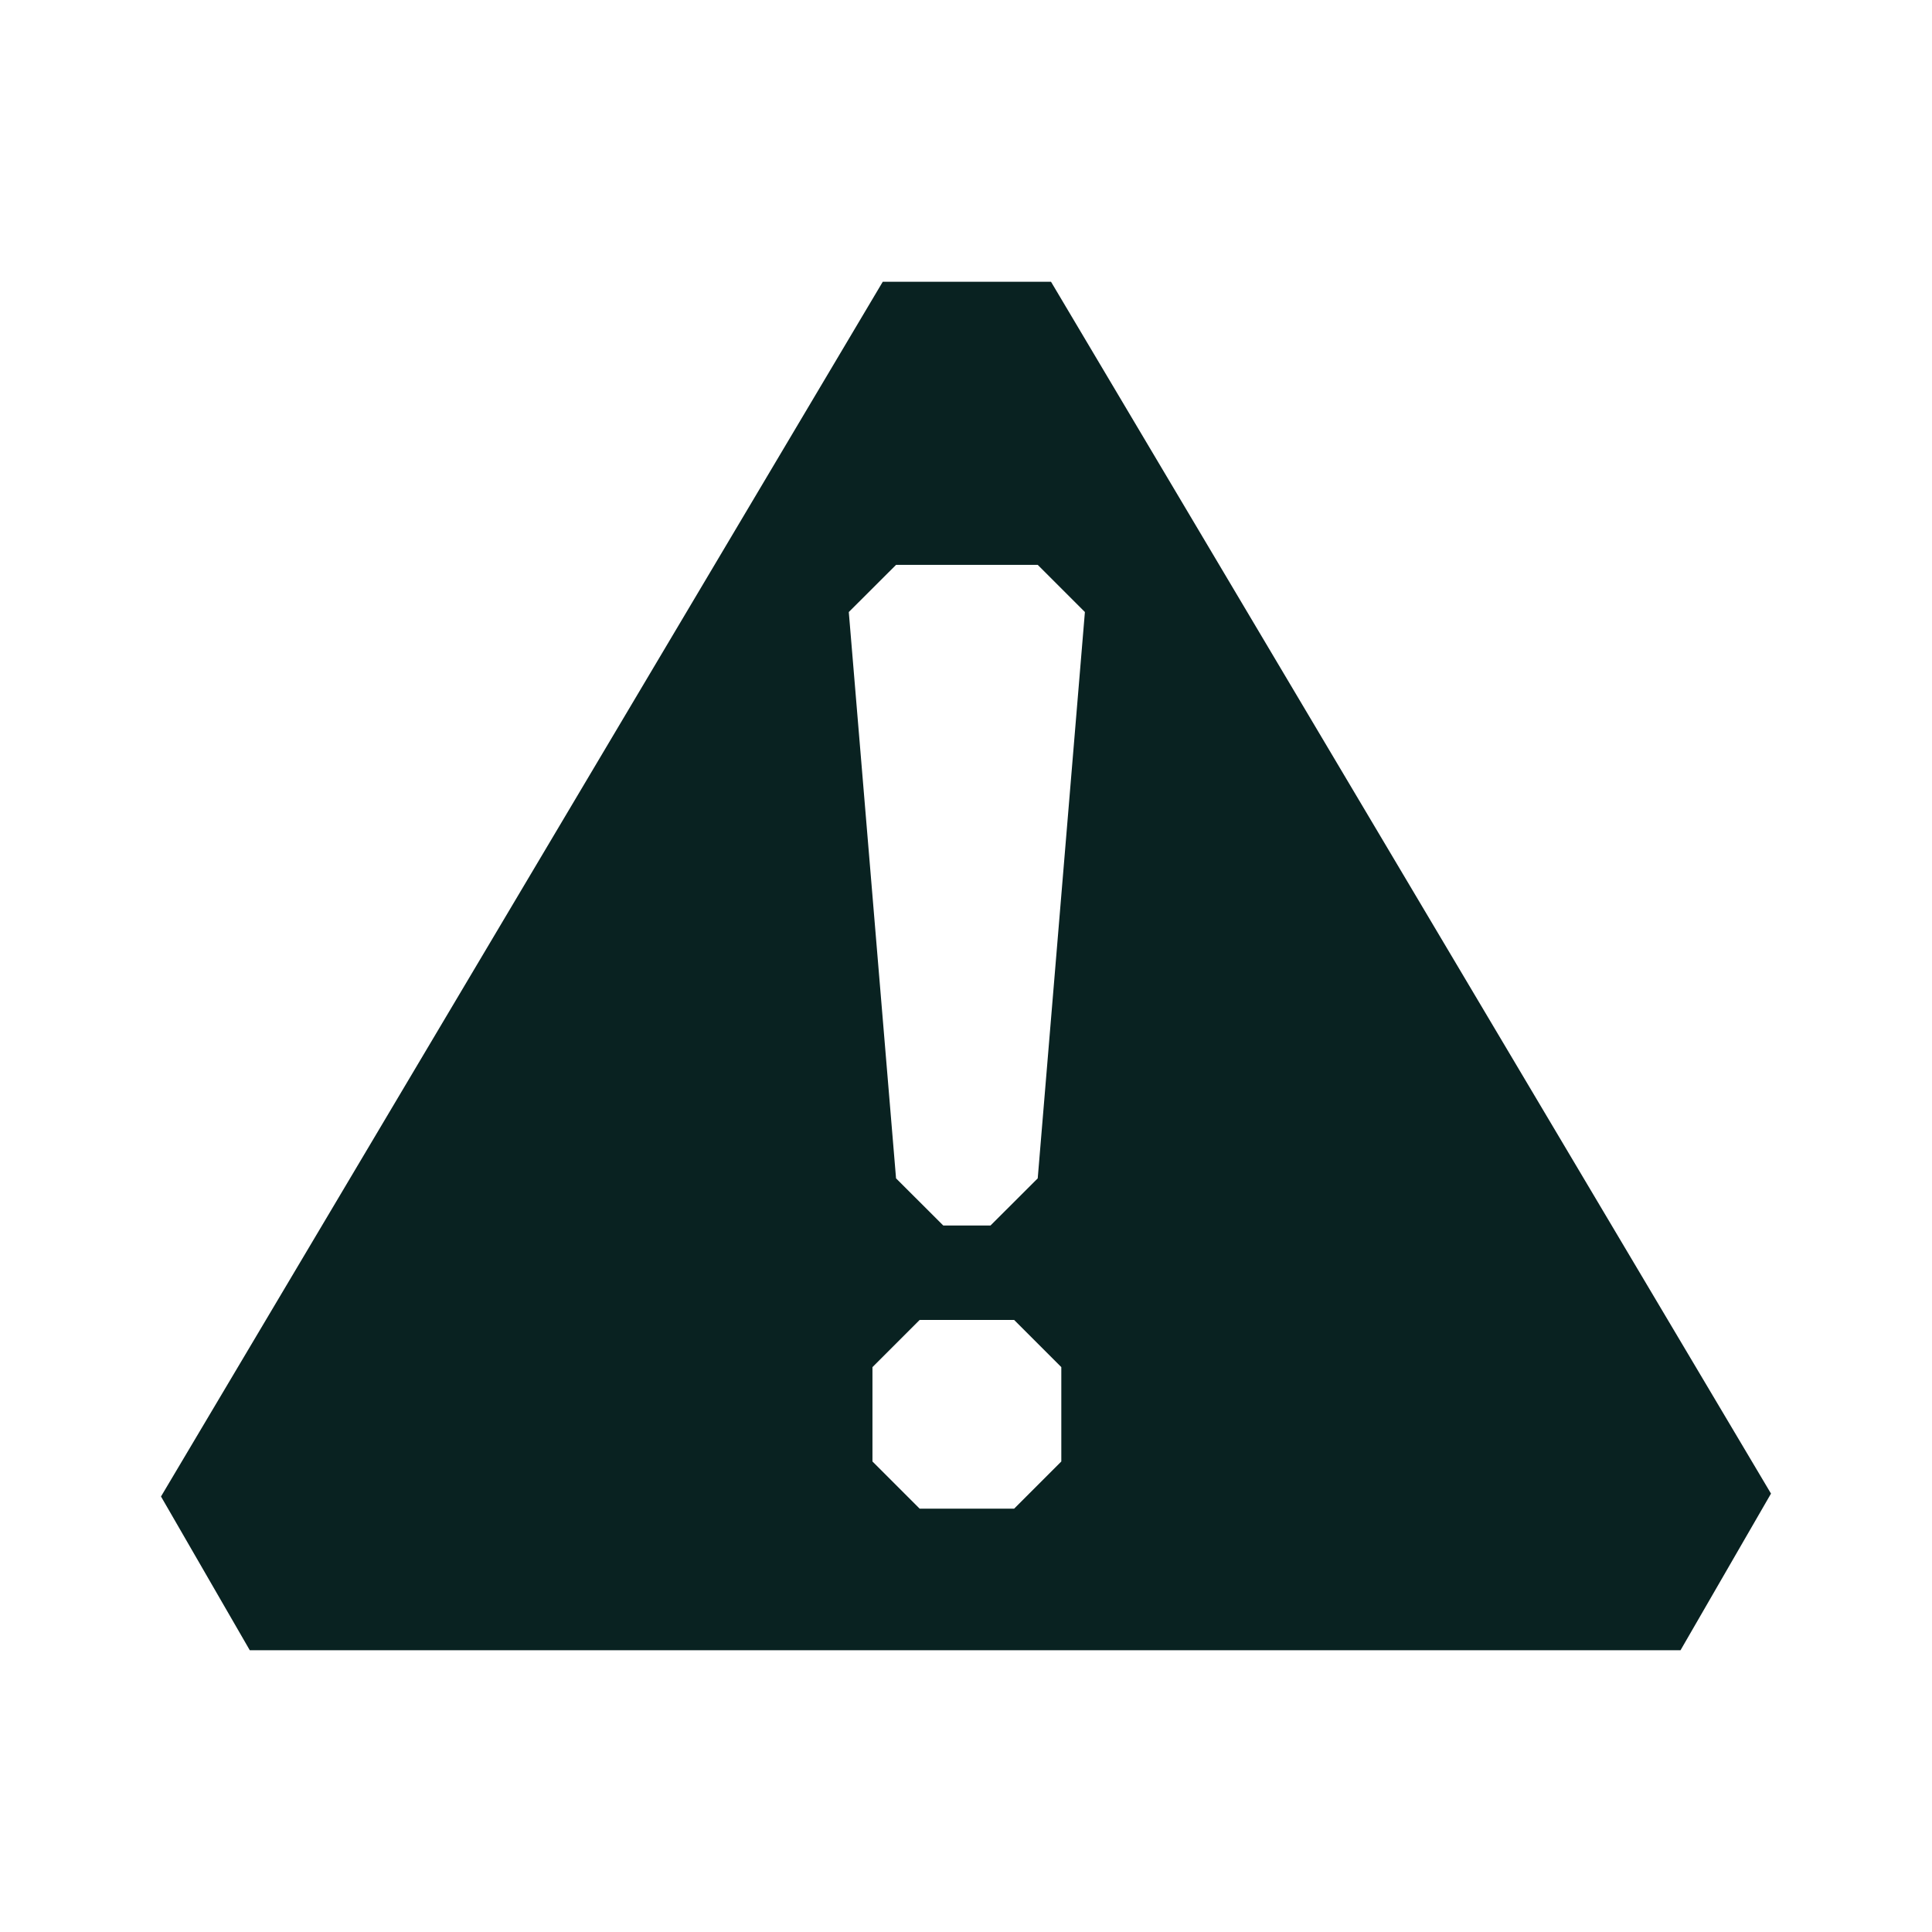
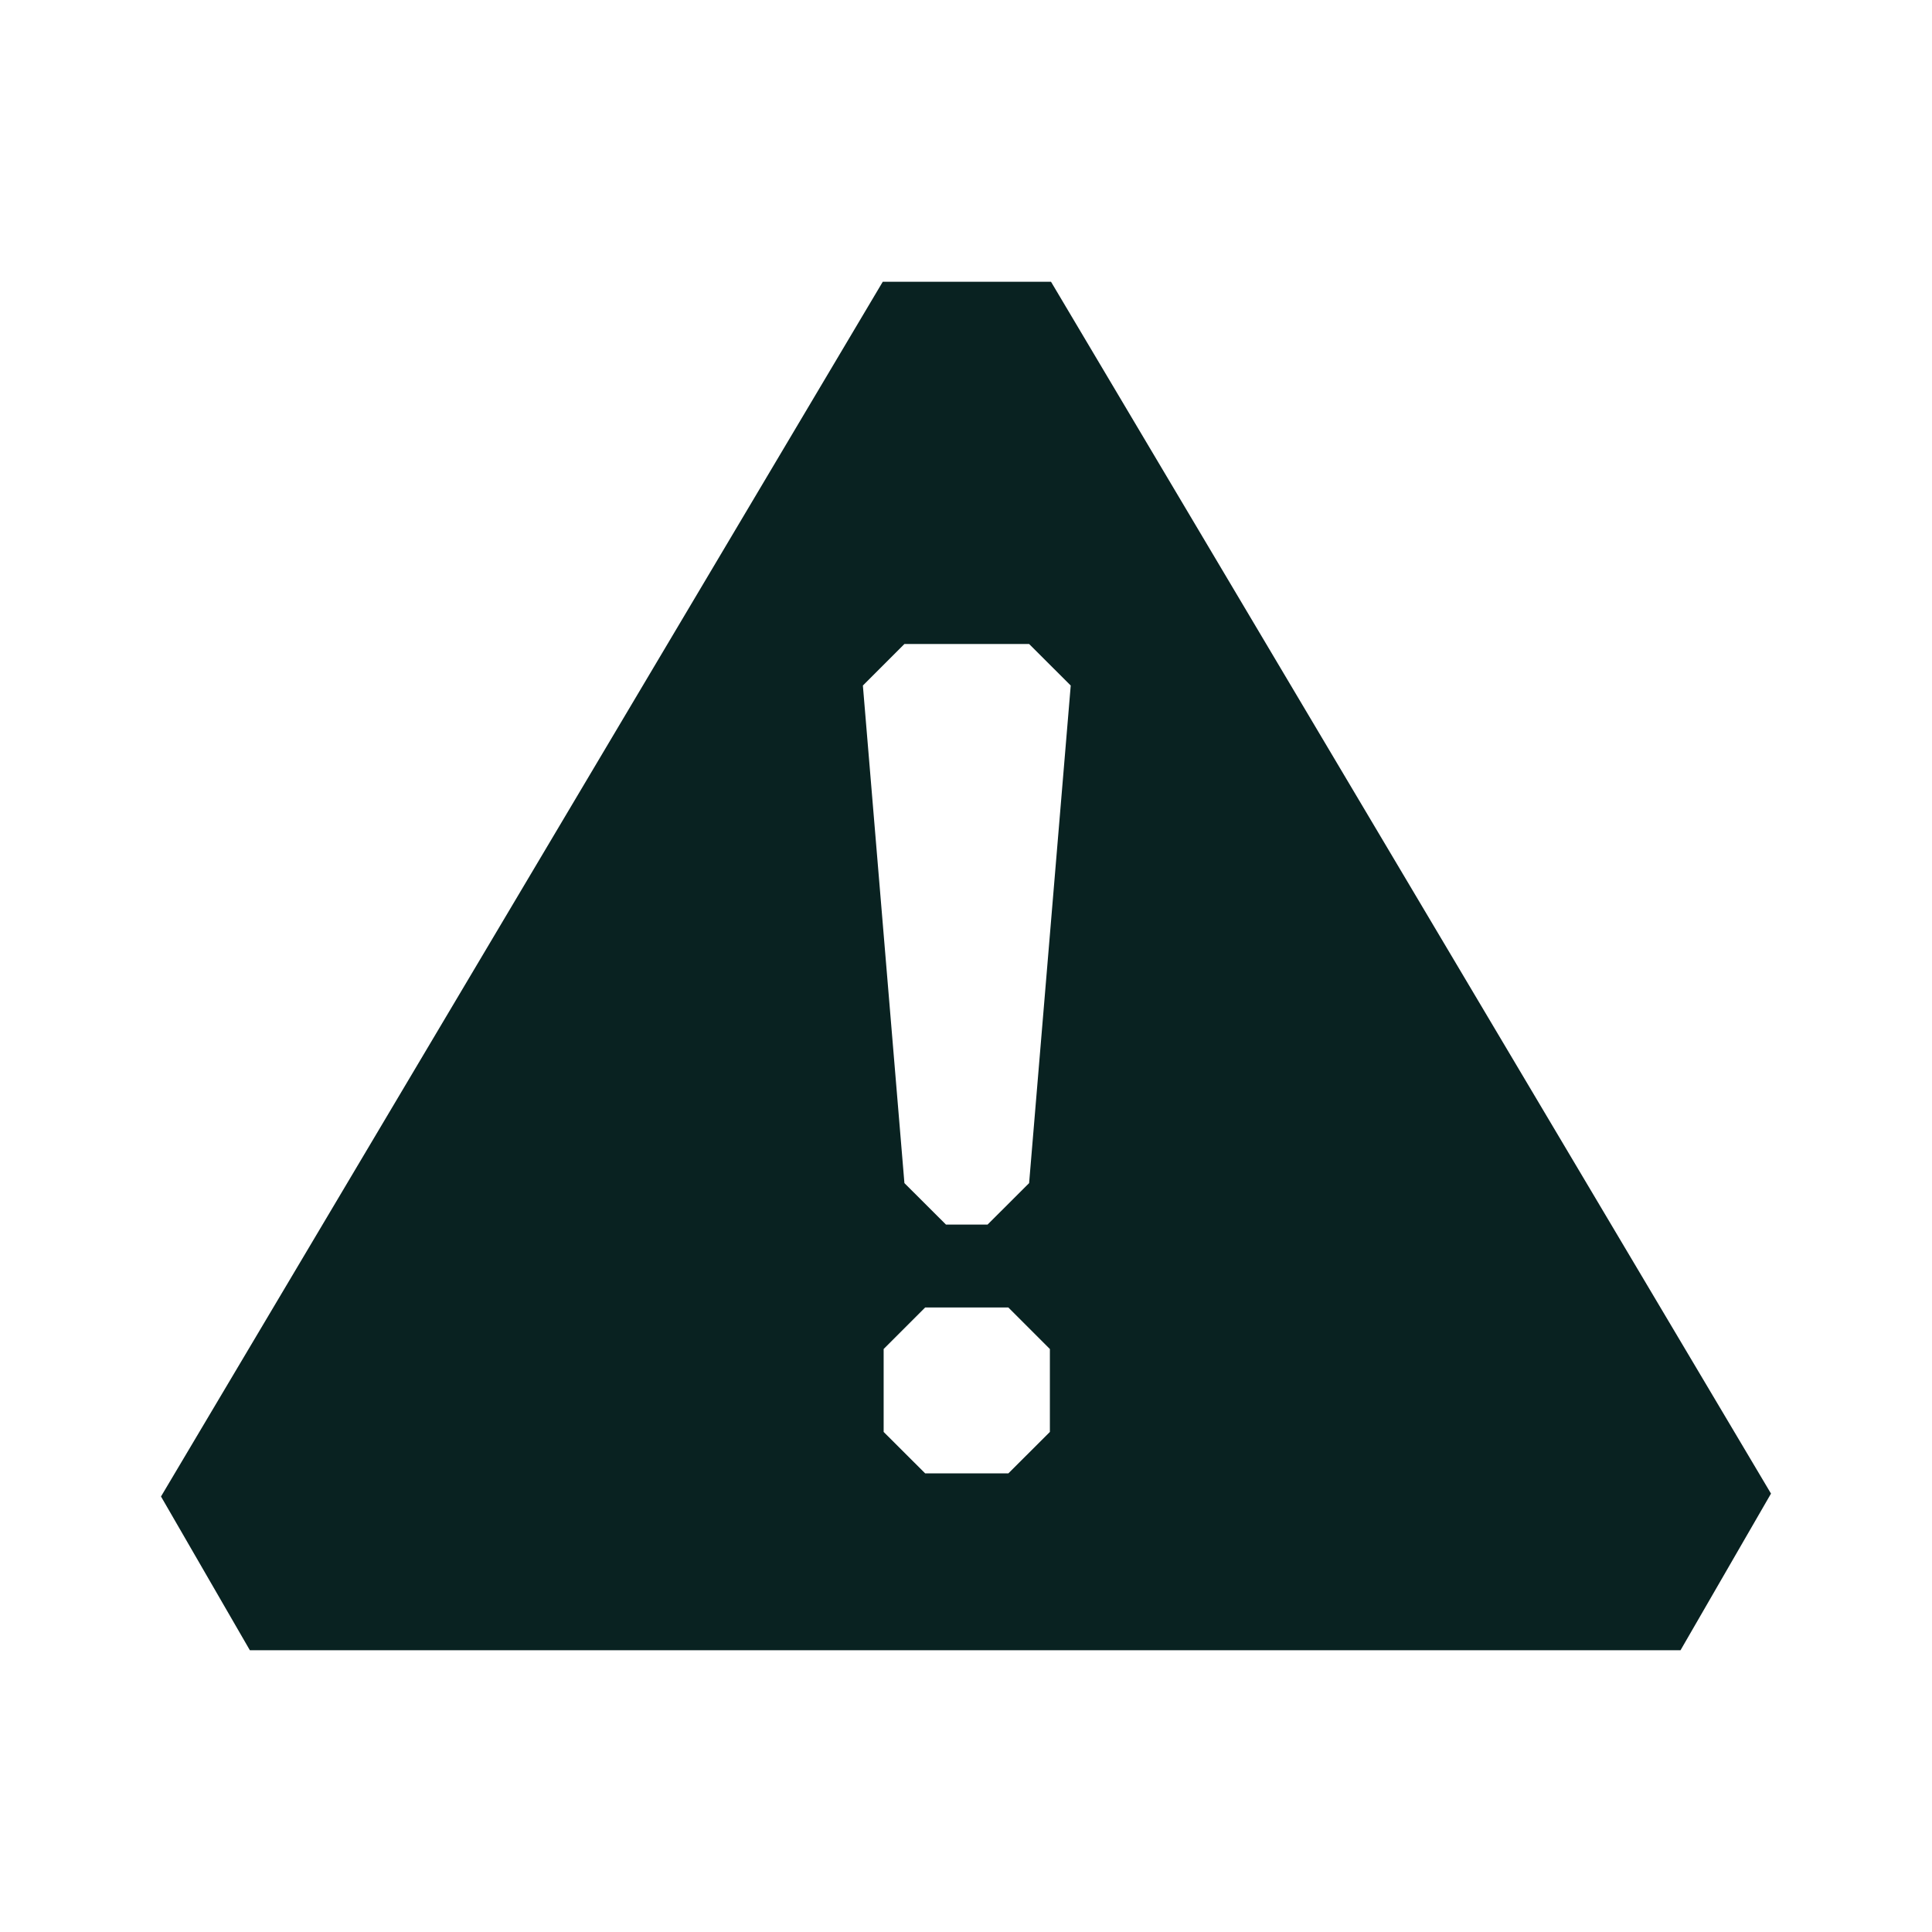
<svg xmlns="http://www.w3.org/2000/svg" width="24" height="24" viewBox="0 0 24 24" fill="none">
-   <path fill-rule="evenodd" clip-rule="evenodd" d="M22 18.554L20.876 20.5H3.103L2 18.59L10.966 3.5H13.056L22 18.554ZM10.838 16.983V18.155L11.424 18.741H12.598L13.184 18.155V16.983L12.598 16.397H11.424L10.838 16.983ZM11.131 7.017L10.544 7.603L11.131 14.638L11.718 15.224H12.304L12.891 14.638L13.477 7.603L12.891 7.017H11.131Z" fill="#092221" />
+   <path fill-rule="evenodd" clip-rule="evenodd" d="M22 18.554L20.876 20.5H3.104L2 18.59L10.966 3.5H13.056L22 18.554ZM11.493 16.242L10.977 16.758V17.788L11.493 18.303H12.526L13.042 17.788V16.758L12.526 16.242H11.493ZM11.235 8L10.719 8.516L11.235 14.697L11.751 15.212H12.268L12.784 14.697L13.301 8.516L12.784 8H11.235Z" fill="#092221" />
</svg>
